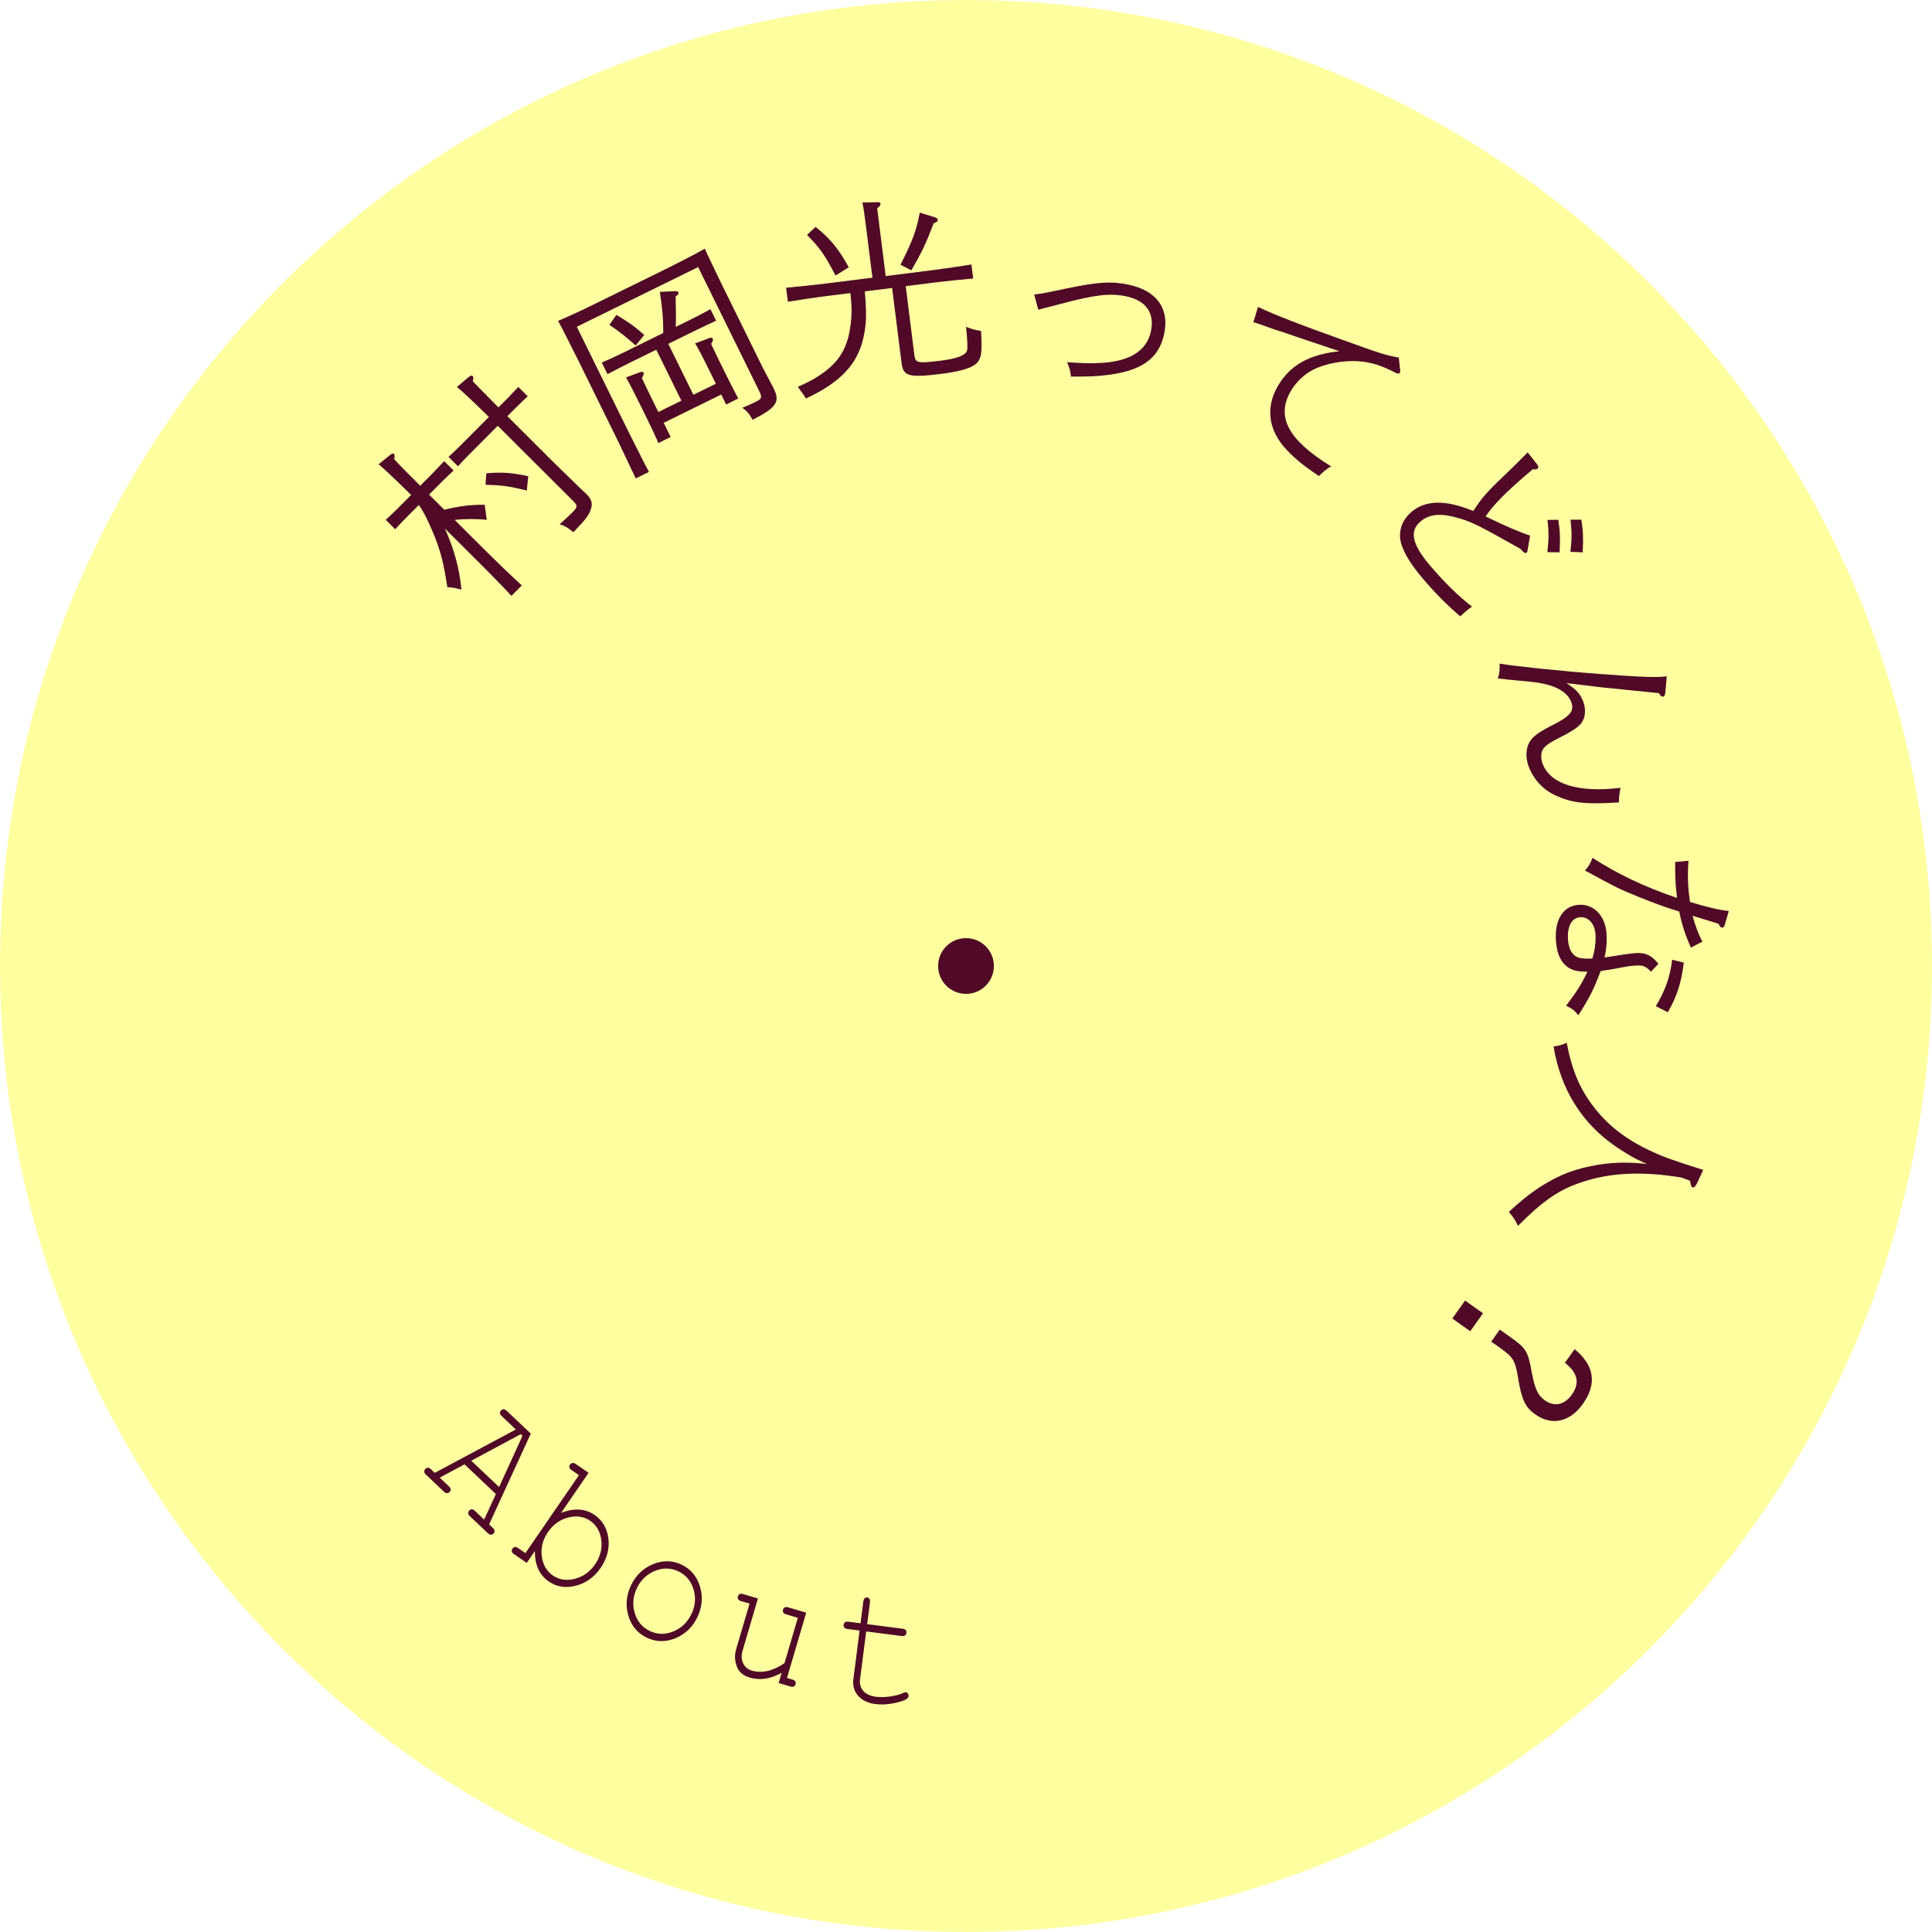
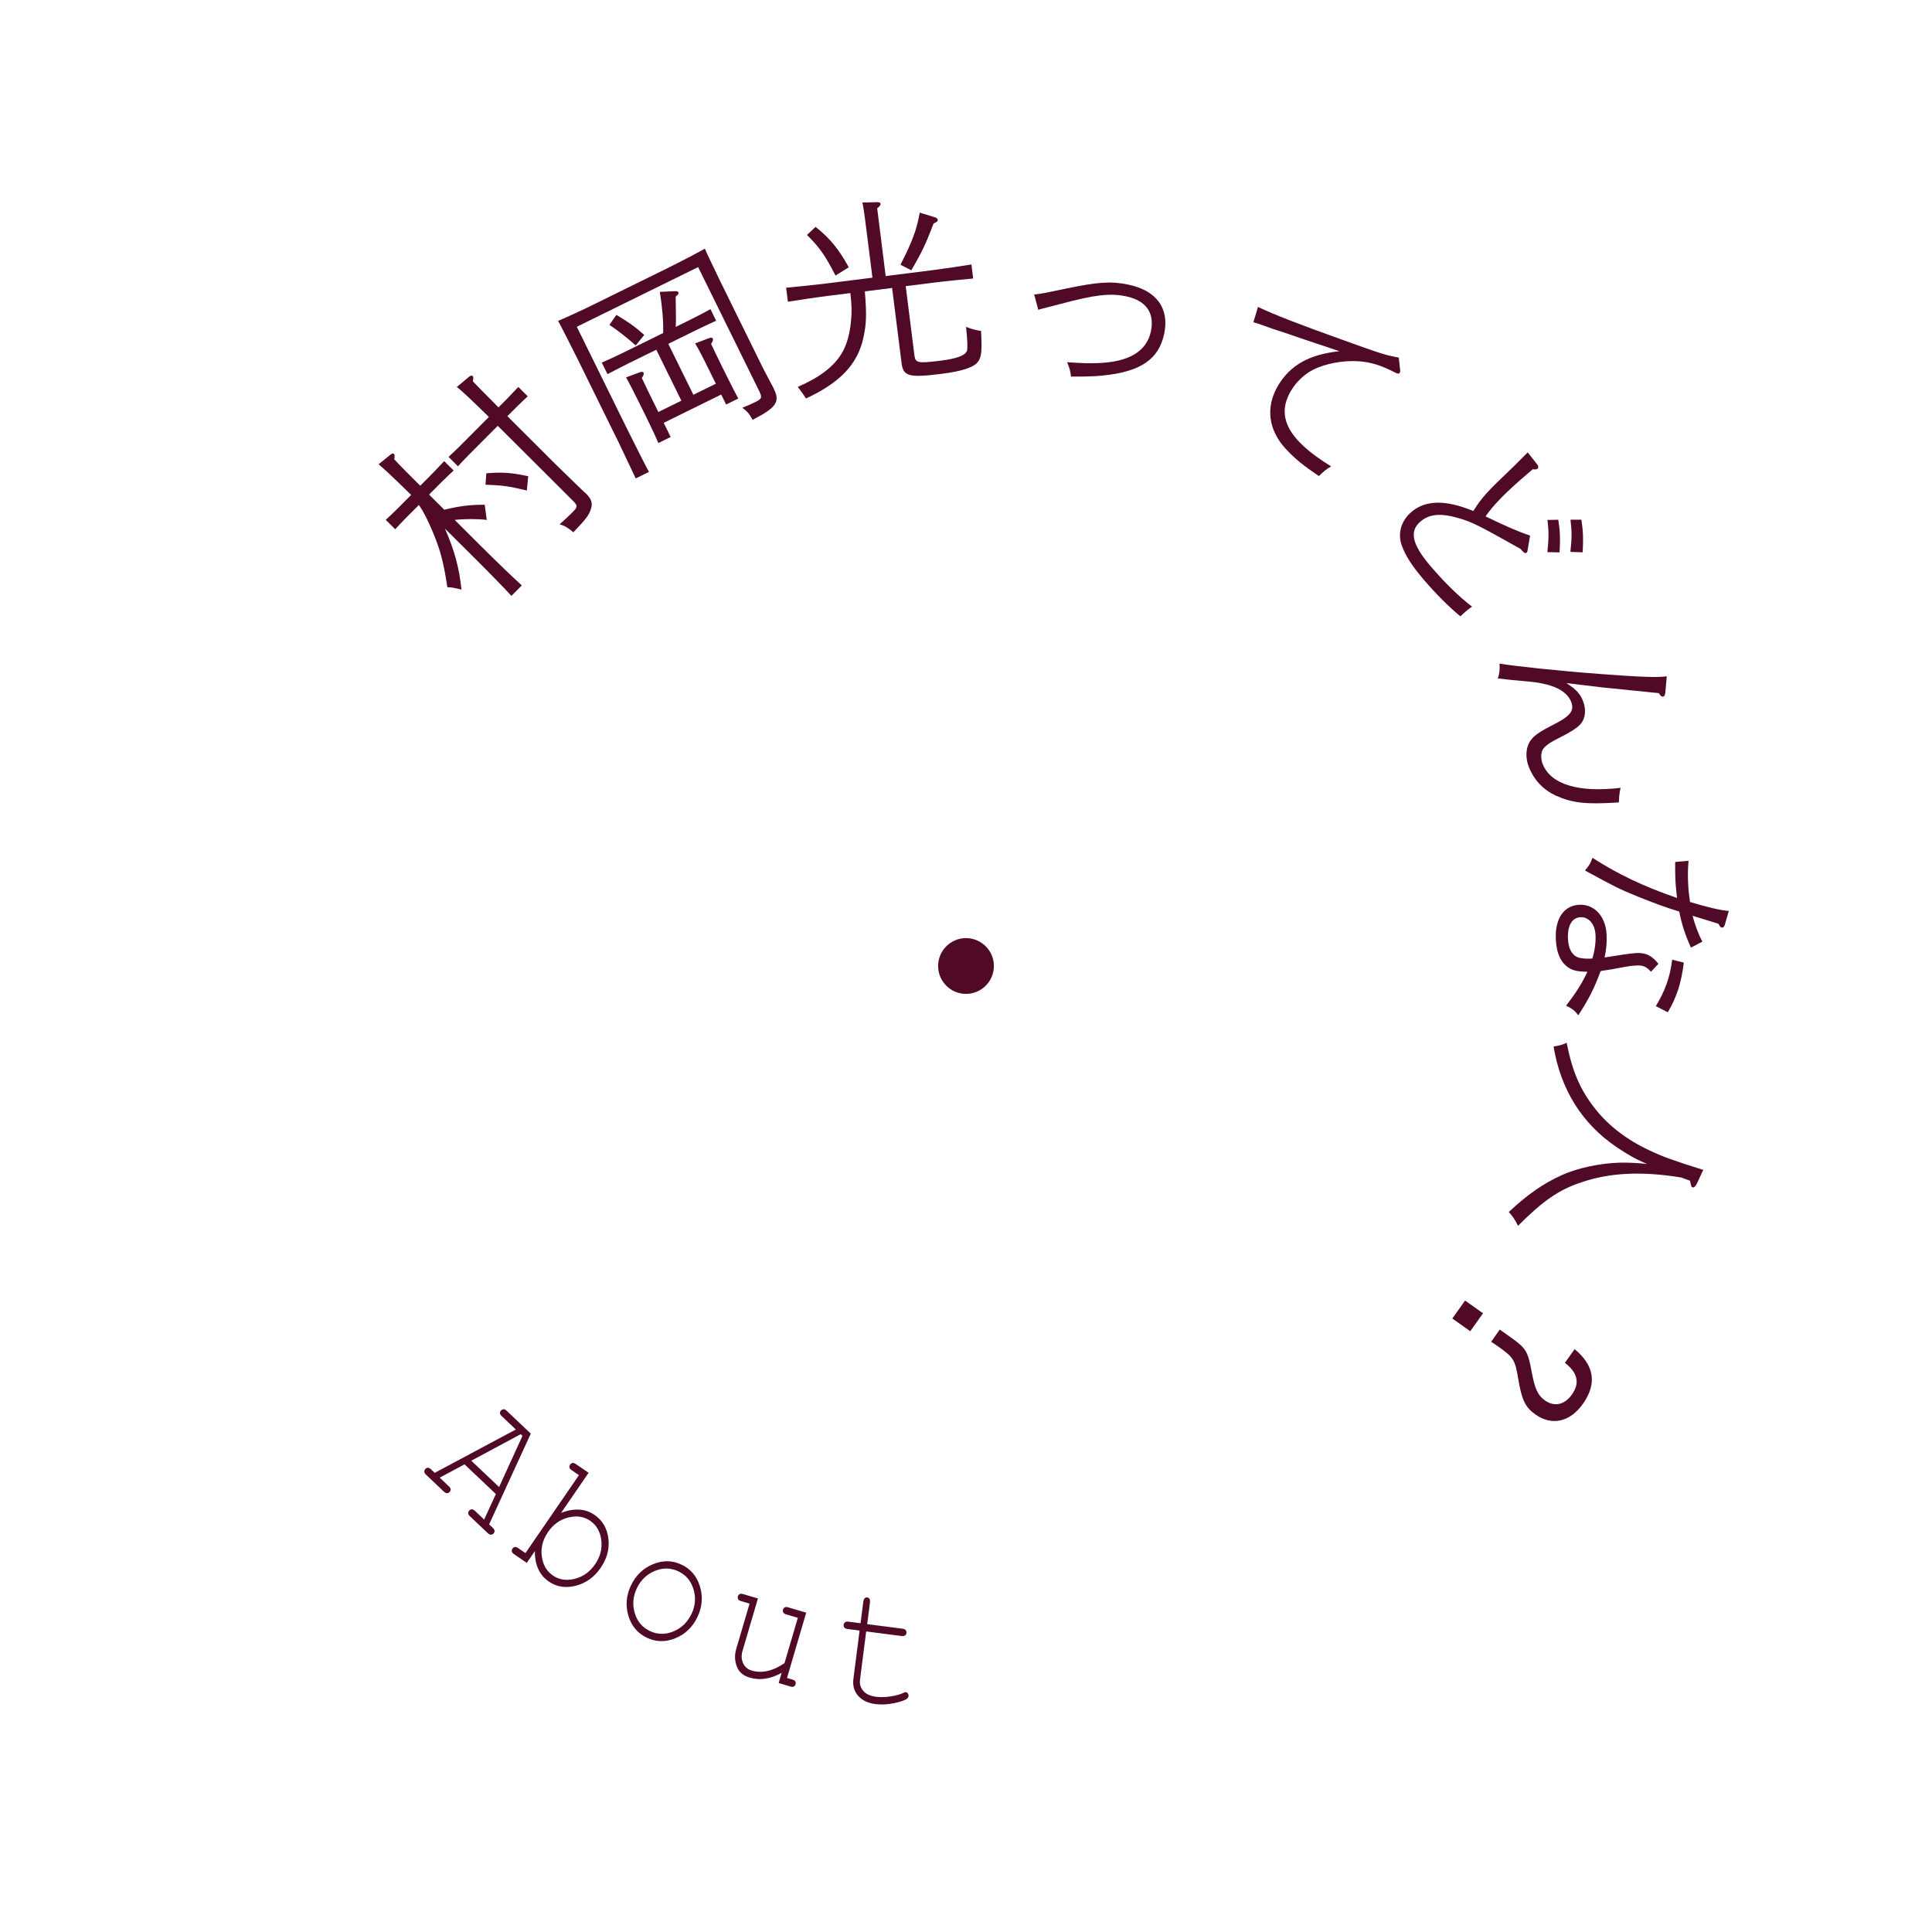
<svg xmlns="http://www.w3.org/2000/svg" id="_レイヤー_2" data-name="レイヤー 2" viewBox="0 0 325 325">
  <defs>
    <style>
      .cls-1 {
        fill: #500a28;
      }

      .cls-2 {
        fill: #ffffa0;
      }
    </style>
  </defs>
  <g id="_レイヤー_1-2" data-name="レイヤー 1">
-     <circle class="cls-2" cx="162.5" cy="162.5" r="162.5" />
    <g>
      <path class="cls-1" d="M74.76,85.74c2.48-.6,4.35-.85,6.78-.83l.34,2.55c-1.49-.19-3.7-.19-5.39,0l4.14,4.13c3.23,3.22,5.54,5.42,7.15,6.89l-1.75,1.76c-1.49-1.63-3.83-4.01-6.94-7.1l-4.24-4.22c1.64,3.75,2.39,6.61,2.78,10.26-1.39-.33-1.64-.38-2.38-.4-.61-4.06-1.12-6.1-2.39-9.16-.97-2.26-1.5-3.36-2.39-4.68l-2.14,2.14c-.62.63-1.37,1.42-1.85,1.95l-1.59-1.58c.55-.51,1.44-1.35,1.94-1.85l2.33-2.34c-2.91-2.86-4.74-4.58-5.47-5.16l1.99-1.61c.24-.19.46-.27.58-.15.14.14.17.41.05.91.99,1.08,2.31,2.4,4.38,4.46l2.16-2.17c.5-.51,1.34-1.4,1.87-1.97l1.59,1.58c-.55.51-1.32,1.23-1.97,1.88l-2.16,2.17,2.55,2.54ZM92.08,76.74c1.23,1.22,2.82,2.76,6.16,6,.05.05.12.07.29.24.99.98,1.2,1.68.87,2.64-.33,1.06-.79,1.66-2.95,3.92-.94-.79-1.42-1.08-2.31-1.34.96-.87,1.54-1.4,2.16-2.02.91-.92.91-1.11.02-2l-12.59-12.55-4.82,4.84c-.65.65-1.37,1.42-1.87,1.97l-1.59-1.58c.58-.53,1.46-1.37,1.97-1.88l4.82-4.84c-2.87-2.81-4.67-4.51-5.39-5.04l2.06-1.73c.24-.19.48-.24.6-.12.14.14.15.38.03.89.7.74.79.84,4.31,4.39l1.49-1.49c.5-.51,1.34-1.4,1.85-1.95l1.59,1.58c-.53.48-1.32,1.23-1.94,1.85l-1.49,1.49,6.74,6.72ZM81.82,79.62c2.52-.22,4.21-.13,7.04.49l-.24,2.4c-3.22-.76-3.99-.86-6.95-.97l.14-1.92Z" />
      <path class="cls-1" d="M96.9,59.88q-2.49-4.99-3.02-5.9c1.66-.7,4.07-1.81,6.15-2.84l12.54-6.17c2.04-1.01,4.42-2.25,6-3.14q.4.98,2.84,5.99l6.89,14c.27.55,1.14,2.17,1.7,3.22l.19.4c1.07,2.17.38,3.15-3.59,5.18-.62-1.1-.8-1.31-1.72-2.03.91-.37,1.45-.6,2.12-.93,1.16-.57,1.25-.77.7-1.9l-10.26-20.83-20.41,10.04,8.5,17.26q2.94,5.9,3.64,7.15l-2.23,1.1q-.6-1.3-2.84-5.99l-7.19-14.61ZM116.64,66.41l3.78-1.86-1.1-2.23c-1.2-2.44-1.86-3.71-2.39-4.55l2.3-.87c.38-.15.59-.1.67.05.09.18.03.44-.28.9.59,1.27,1.16,2.42,1.68,3.49l.98,1.98c.71,1.43,1.47,2.91,1.91,3.72l-2.04,1.01-.83-1.68-9.67,4.76,1.17,2.38-2.07,1.02c-.49-1.16-1.2-2.67-2.1-4.5l-.98-1.98c-1.19-2.41-1.77-3.52-2.36-4.56l2.27-.85c.38-.15.59-.1.67.05.09.18.03.44-.28.9.59,1.27,1.16,2.42,1.68,3.49l1.1,2.23,3.87-1.91-4.22-8.57-4.58,2.25c-1.01.5-2.7,1.37-3.63,1.86l-.96-1.95c.94-.39,2.52-1.12,3.71-1.71l6.62-3.26c.04-2.14-.13-4.11-.56-6.92l2.56-.12c.26-.01.47.03.55.19.1.21-.03.4-.45.71.04,2.86.08,3.94.01,5.11l2.26-1.11c1.16-.57,2.7-1.37,3.58-1.88l.96,1.95c-.93.42-2.65,1.23-3.66,1.73l-4.39,2.16,4.22,8.57ZM103.69,52.97c1.92,1.14,3.01,1.89,4.69,3.37l-1.44,1.77c-1.68-1.48-2.9-2.44-4.43-3.46l1.18-1.68Z" />
      <path class="cls-1" d="M145.48,48.99c.34,4.04.26,5.59-.27,7.95-.99,4.37-3.93,7.45-9.63,10.09q-.44-.73-1.38-1.95c3.67-1.59,6.05-3.4,7.38-5.62.91-1.52,1.42-3.4,1.62-5.93.09-1.21.07-2.2-.15-4.23l-3.81.48c-1.86.23-4.88.68-6.7.98l-.3-2.36c1.73-.15,4.81-.47,6.73-.71l7.79-.98-.95-7.56c-.34-2.7-.52-4.12-.74-5.08l2.43-.06c.41-.02.59.06.62.27s-.12.43-.56.76l1.43,11.4,7.69-.97c2.13-.27,5.02-.7,6.73-.98l.3,2.36c-1.8.16-4.71.45-6.76.71l-4.59.58,1.46,11.61c.17,1.32.52,1.41,4.5.91,2.7-.34,4.1-.89,4.35-1.68q.19-.64-.16-3.99c1.08.41,1.57.52,2.52.68.19,3.44.08,4.45-.57,5.25-.71.91-2.72,1.54-6.03,1.96-5.53.7-6.49.44-6.77-1.82l-1.59-12.62-4.59.58ZM137.2,38.17c2.43,1.92,3.94,3.79,5.58,6.8l-2.23,1.38c-1.77-3.41-2.61-4.64-4.8-6.83l1.44-1.35ZM151.47,44.54c1.98-3.85,2.75-5.93,3.25-8.77l2.6.8c.25.07.41.26.43.39.03.24-.09.35-.71.64-1.26,3.35-1.99,4.88-3.74,7.87l-1.83-.94Z" />
      <path class="cls-1" d="M173.98,49.54c1.35-.14,1.9-.27,5.56-1.04,5.22-1.08,7.43-1.21,10.23-.63,4.76.98,6.96,3.97,6.08,8.23-.89,4.33-3.97,6.44-10.34,7.07-1.17.14-2.95.19-5.35.18-.09-.92-.25-1.48-.65-2.42,2.74.18,3.57.21,5.11.15,5.27-.16,8.29-1.97,8.99-5.37.64-3.1-.84-5.17-4.21-5.87-2.7-.56-5.33-.23-10.88,1.26-1.65.42-2.46.64-3.23.83q-.37.1-.63.18l-.69-2.57Z" />
      <path class="cls-1" d="M235.53,62.06c.02.29.03.49-.06.64-.12.2-.35.19-.72,0-2.45-1.26-4.1-1.76-6.1-1.92-2.61-.2-5.67.35-7.82,1.45-1.42.74-2.77,2-3.65,3.49-2.59,4.36-.52,8.27,6.75,12.74-.7.38-1.13.71-2.07,1.62-2.54-1.71-3.96-2.86-5.41-4.4-3.12-3.27-3.61-7.17-1.45-10.82,2.05-3.45,5.24-5.23,10.31-5.78q-6.37-2.12-9.75-3.29c-.24-.06-.76-.25-1.46-.47-.68-.25-1.2-.44-1.5-.54-.98-.35-1.12-.39-1.76-.57l.78-2.58c2.77,1.33,7.12,3,14.19,5.53,6.42,2.31,7.24,2.59,9.49,2.99l.21,1.91Z" />
      <path class="cls-1" d="M256.83,79.8c-3.44,2.93-5.69,5.22-6.93,7.07q4.97,2.42,7.49,3.22l-.4,2.36c-.05.31-.08.43-.16.49-.26.22-.46.08-1.06-.61-6.79-3.82-8.06-4.47-10.16-5.1-3.13-.95-5.12-.82-6.67.51-1.91,1.63-1.39,3.87,1.7,7.49,2.34,2.74,4.73,5.08,6.98,6.82-.51.35-.74.54-1.05.81-.28.24-.49.42-.91.82-2.04-1.7-4.14-3.8-6.21-6.23-1.99-2.33-3.1-4.1-3.67-5.77-.69-2.01-.06-4.1,1.65-5.56,2.38-2.03,5.78-2.07,10.41-.16,1.51-2.36,2.2-3.13,6.69-7.4.89-.89.94-.94,2.46-2.46l1.6,2.03c.2.23.25.55.06.7-.15.13-.42.18-.8.1l-1.01.86ZM262.13,87.43c.31,1.88.35,3.19.22,5.49l-2.05-.04c.23-2.3.26-3.31.02-5.42l1.81-.03ZM266.02,87.42c.29,1.86.35,3.19.22,5.49l-2.07-.07c.25-2.27.26-3.31.02-5.42h1.83Z" />
      <path class="cls-1" d="M280.15,116.42c-.04.45-.14.68-.33.75-.22.09-.51-.09-.77-.57q-2.03-.22-7.66-.78c-1.51-.13-1.98-.2-7.89-.91,1.62,1.04,2.32,1.79,2.8,3.03.56,1.42.4,2.95-.42,3.86-.55.65-1.87,1.47-3.67,2.36-1.74.87-2.49,1.46-2.78,2.12-.24.6-.21,1.51.08,2.24,1.35,3.42,5.97,4.85,13.1,4.01-.21,1.03-.25,1.41-.28,2.45-5.56.37-7.86.1-10.62-1.15-2.1-.96-3.68-2.64-4.54-4.83-.57-1.46-.52-3.08.14-4.19.52-.9,1.49-1.61,3.58-2.69,3.3-1.63,4.01-2.53,3.4-4.08-.57-1.46-2.25-2.55-4.79-3.05-1.03-.21-1.31-.25-3.96-.49-1.59-.14-1.79-.17-3.58-.38.28-.77.35-1.42.3-2.49,2.36.42,10.41,1.27,16.96,1.75,6.93.52,9.56.61,11.16.39l-.23,2.65Z" />
      <path class="cls-1" d="M277.73,163.46c-.86-.91-1.34-1.1-2.5-1.04-.82.04-1.49.14-3.04.44-.94.18-1.15.22-2.2.37q-.41.05-.74.14c-1.09,2.94-1.97,4.68-3.75,7.42-.61-.79-1-1.11-2.05-1.61,1.8-2.36,2.62-3.69,3.59-5.71-1.57-.03-2.25-.17-2.95-.55-1.5-.85-2.26-2.49-2.37-4.96-.15-3.43,1.35-5.64,3.96-5.76,2.55-.11,4.45,1.98,4.58,5.04.06,1.26-.03,2.42-.34,3.83,2.23-.37,4.56-.72,5.34-.75,1.63-.07,2.61.43,3.72,1.81l-1.27,1.35ZM268.4,157.31c-.08-1.83-1.13-3.08-2.52-3.02-1.43.06-2.22,1.43-2.12,3.6.07,1.53.56,2.6,1.47,3.07.38.19.86.27,1.61.3.34.02.68,0,1.02-.01.39-1.24.6-2.65.54-3.94ZM290.14,155.58c-.09.28-.22.45-.39.46-.27.01-.42-.15-.68-.65l-4.35-1.34c.45,1.65.99,3.12,1.66,4.35l-1.93,1.01c-.95-2.1-1.53-3.85-1.97-6.07-1.97-.59-4.32-1.44-6.95-2.51-3.36-1.38-3.54-1.48-8.91-4.4.65-.74.9-1.13,1.27-2.13,4.17,2.71,8.73,4.88,14.22,6.75-.17-1.63-.23-2.03-.28-3.19-.04-.95-.04-1.56-.03-2.86l2.24-.2c-.11,1.43-.13,2.49-.06,3.88.05,1.02.11,1.66.31,3.05,2.93.89,5.27,1.43,6.53,1.51l-.68,2.34ZM283.25,161.92c-.42,3.46-1.2,5.81-2.69,8.36l-2.02-1.03c1.55-2.55,2.4-4.87,2.75-7.81l1.96.49Z" />
      <path class="cls-1" d="M285.47,199.07c-.25.49-.5.74-.73.67s-.24-.14-.45-1.12c-.51-.19-1.03-.37-1.47-.54-6.63-1.09-12.02-.82-16.78.8-3.8,1.26-6.47,3.1-10.68,7.33-.51-1.04-.83-1.52-1.55-2.33,3.17-2.97,5.83-4.81,8.89-6.19,2.66-1.21,6.51-2.03,9.86-2.11,1.42-.01,2.62.02,4.51.22-2.21-.93-3.34-1.65-5.15-2.85-5.8-3.93-9.39-9.69-10.58-16.91,1.04-.16,1.42-.26,2.2-.63.96,4.85,2.26,7.89,4.8,11.11,2.25,2.85,5.28,5.19,9.12,6.99,2.24,1.08,4.13,1.74,9.06,3.29l-1.06,2.28Z" />
      <path class="cls-1" d="M247.33,223.94l-3.02-2.14,2.14-3.02,3.02,2.14-2.14,3.02ZM252.29,223.66l1.75,1.24c2.66,1.89,2.99,2.37,3.62,5.89.54,2.88,1.04,3.94,2.23,4.79,1.58,1.12,3.3.75,4.52-.97,1.38-1.94,1.01-3.66-1.16-5.36l1.63-2.3c3.32,2.73,3.8,5.81,1.4,9.2-2.18,3.08-5.24,3.75-8.01,1.78-1.69-1.2-2.29-2.41-2.91-6.19-.51-2.99-.75-3.41-3.42-5.29-.39-.28-.64-.45-1.1-.74l1.45-2.05Z" />
    </g>
    <g>
      <path class="cls-1" d="M83.42,251.33l-5.28-5-4.17,2.24,1.54,1.46c.19.18.29.35.3.51s-.06.31-.18.44c-.12.13-.26.19-.43.2-.16,0-.34-.08-.53-.26l-3.01-2.85c-.19-.18-.29-.35-.29-.52,0-.16.06-.31.18-.44.13-.13.27-.2.43-.21.16,0,.34.09.53.27l.62.59,13.64-7.29-2.37-2.25c-.19-.18-.29-.35-.3-.51,0-.16.06-.31.18-.44.13-.13.27-.2.43-.21.16,0,.34.09.53.27l4.05,3.83-7.01,15.27.62.59c.19.18.29.35.3.51,0,.16-.06.31-.18.44-.12.13-.26.19-.43.2-.16,0-.34-.08-.53-.26l-3-2.84c-.2-.19-.3-.36-.3-.53s.06-.31.18-.44c.13-.13.27-.2.43-.21.16,0,.34.09.54.28l1.53,1.45,1.99-4.31ZM83.96,250.14l3.93-8.6-.3-.28-8.31,4.46,4.67,4.42Z" />
      <path class="cls-1" d="M99.01,247.76l-4.62,6.73c2.2-.84,4.07-.72,5.63.35,1.33.92,2.1,2.24,2.32,3.96s-.22,3.37-1.29,4.93c-1.08,1.58-2.48,2.58-4.19,3.02-1.71.44-3.22.2-4.53-.7-1.59-1.09-2.38-2.8-2.35-5.13l-1.37,1.99-2.14-1.47c-.22-.15-.34-.3-.37-.47-.03-.16,0-.31.11-.46.1-.15.24-.24.39-.27.16-.03.35.03.56.18l1.23.84,9-13.11-1.23-.84c-.22-.15-.34-.3-.37-.47-.03-.16.01-.32.12-.47.1-.15.23-.23.39-.27.16-.03.35.03.57.18l2.14,1.47ZM100.1,263.15c.88-1.28,1.23-2.64,1.05-4.07-.18-1.43-.8-2.51-1.85-3.24-1.06-.73-2.29-.92-3.69-.57-1.4.35-2.54,1.16-3.42,2.44s-1.23,2.64-1.05,4.07c.18,1.43.8,2.51,1.85,3.24,1.06.73,2.29.92,3.69.57,1.4-.35,2.54-1.16,3.42-2.44Z" />
      <path class="cls-1" d="M117.32,272.02c-.81,1.69-2.04,2.88-3.7,3.56-1.66.68-3.26.65-4.8-.08-1.56-.74-2.59-1.97-3.11-3.69-.51-1.72-.37-3.42.43-5.11.81-1.69,2.04-2.88,3.7-3.57,1.66-.69,3.27-.66,4.82.08,1.54.73,2.57,1.96,3.09,3.68.52,1.72.38,3.43-.43,5.13ZM116.31,271.54c.66-1.39.78-2.79.35-4.2s-1.28-2.41-2.55-3.01c-1.27-.6-2.59-.63-3.95-.07-1.36.56-2.37,1.53-3.03,2.91-.65,1.38-.77,2.77-.35,4.18.42,1.41,1.27,2.42,2.54,3.02,1.27.6,2.59.63,3.95.07,1.36-.56,2.37-1.53,3.03-2.91Z" />
      <path class="cls-1" d="M130.98,283.13l.51-1.73c-1.88,1.04-3.66,1.31-5.35.81-1.04-.3-1.73-.85-2.09-1.64-.46-1.03-.53-2.09-.2-3.19l2.24-7.62-1.43-.42c-.25-.07-.42-.18-.49-.33s-.09-.31-.04-.48c.05-.17.15-.29.29-.37.14-.08.34-.08.59,0l2.49.73-2.59,8.81c-.23.77-.19,1.46.1,2.09.29.62.77,1.03,1.43,1.23,1.73.51,3.57.09,5.53-1.25l2.24-7.62-1.96-.58c-.25-.07-.42-.18-.49-.33s-.09-.31-.04-.48c.05-.17.15-.29.29-.37.14-.08.34-.08.59,0l3.02.89-3.23,10.99.9.26c.25.07.42.18.5.32s.09.3.04.48c-.05.17-.15.29-.29.37s-.34.08-.59,0l-1.96-.58Z" />
      <path class="cls-1" d="M145.87,273.21l5.96.77c.26.03.44.12.54.25.1.13.14.29.11.47-.02.17-.1.31-.23.41-.13.1-.32.14-.58.1l-5.96-.77-1.04,8.12c-.09.71.09,1.33.54,1.87.45.54,1.17.87,2.15,1,.74.09,1.56.07,2.45-.06.9-.14,1.6-.33,2.12-.58.19-.1.34-.15.46-.13.14.02.25.09.34.23.09.13.12.28.1.45-.02.14-.09.27-.22.38-.32.28-1.04.54-2.17.78-1.12.23-2.18.29-3.16.16-1.28-.16-2.26-.63-2.93-1.4s-.94-1.71-.79-2.85l1.04-8.12-2.03-.26c-.26-.03-.44-.12-.54-.25-.1-.13-.14-.29-.11-.47.02-.17.1-.31.23-.41.13-.1.32-.14.58-.1l2.03.26.46-3.6c.04-.29.12-.49.24-.6.12-.11.26-.16.42-.14.17.02.29.1.38.24.09.14.11.35.08.65l-.46,3.6Z" />
    </g>
    <circle class="cls-1" cx="162.5" cy="162.5" r="4.69" />
  </g>
</svg>
